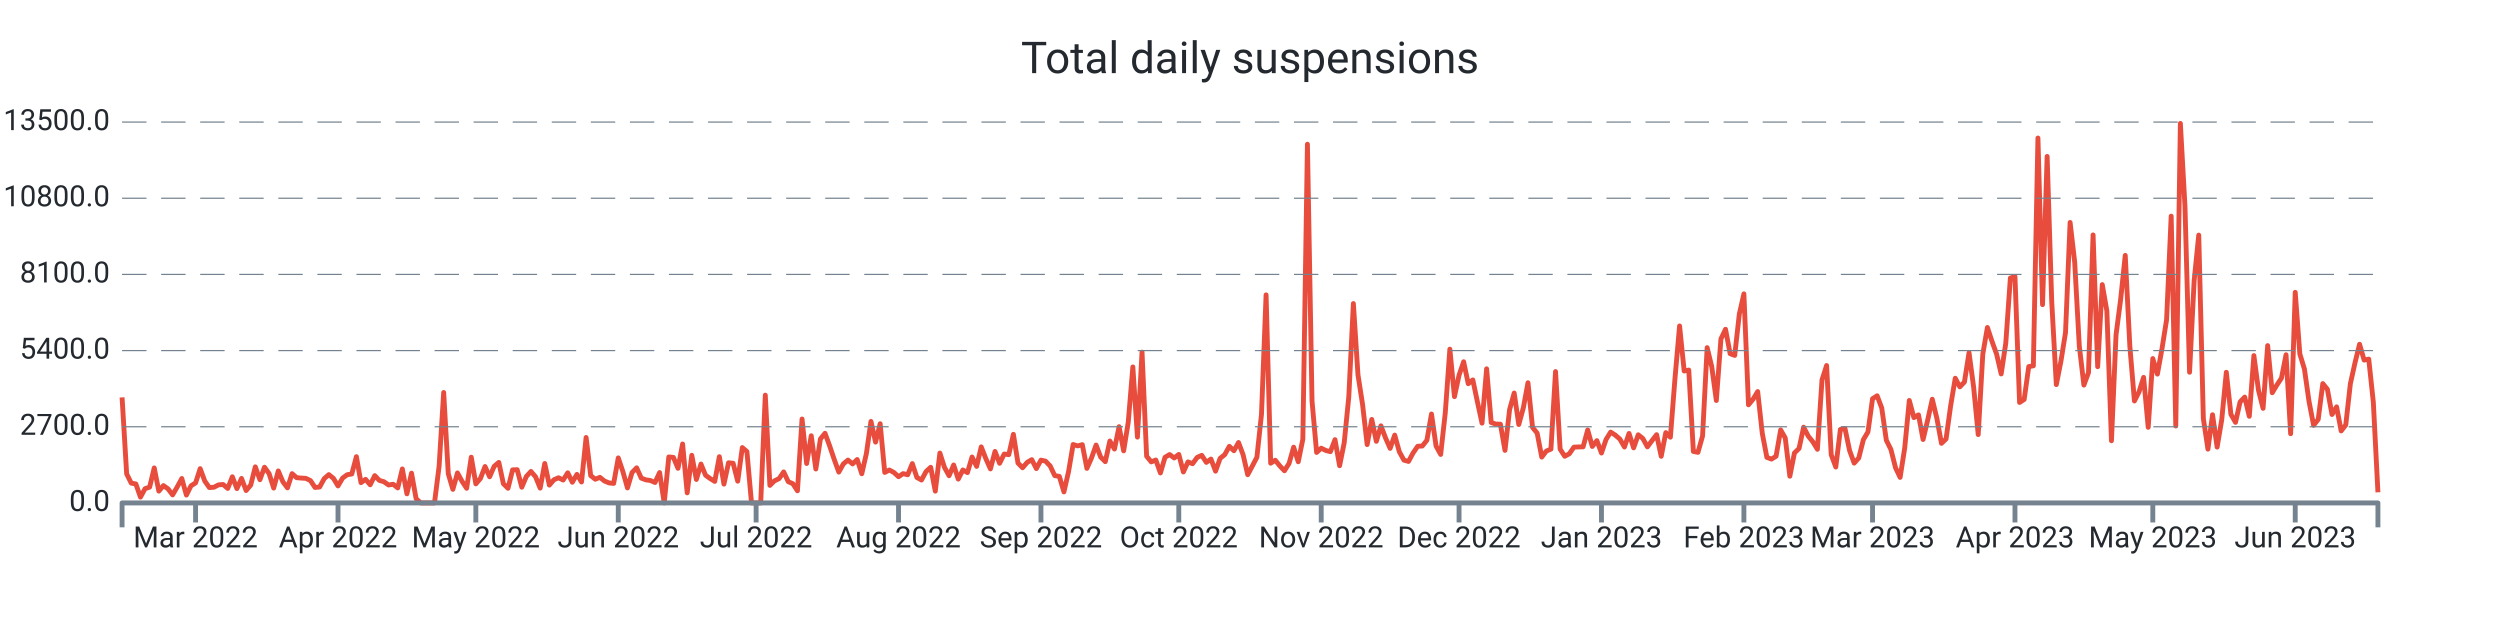
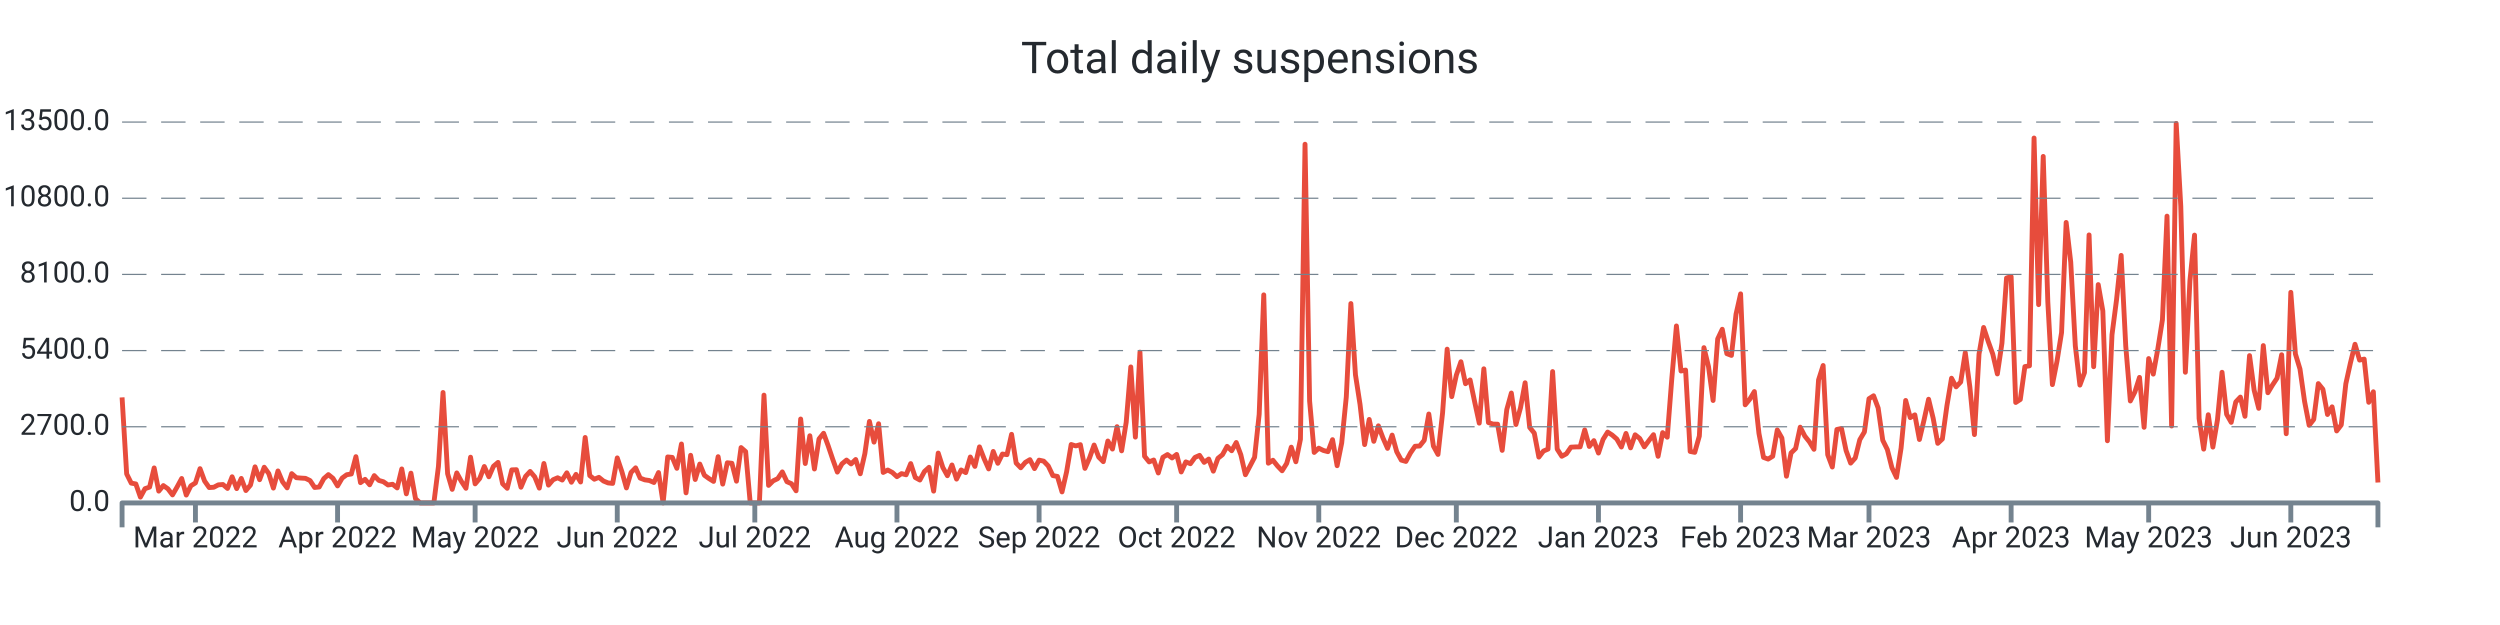
<svg xmlns="http://www.w3.org/2000/svg" width="1024.0" height="256.0" viewBox="0 0 1024.0 256.0" preserveAspectRatio="xMidYMid meet">
-   <path stroke="#e74c3c" stroke-linejoin="round" d="M 50.0 162.771 L 50 162.771L 51.882 194.121L 53.764 197.888L 55.646 198.223L 57.527 203.62L 59.409 200.164L 61.291 199.517L 63.173 191.66L 65.055 201.158L 66.937 198.893L 68.819 200.222L 70.701 202.707L 72.582 199.46L 74.464 195.993L 76.346 202.776L 78.228 198.986L 80.11 197.807L 81.992 191.96L 83.874 197.033L 85.756 199.702L 87.637 199.575L 89.519 198.593L 91.401 198.454L 93.283 200.06L 95.165 195.288L 97.047 200.13L 98.929 195.97L 100.811 200.927L 102.692 198.697L 104.574 191.22L 106.456 196.478L 108.338 191.382L 110.22 193.994L 112.102 199.922L 113.984 192.896L 115.866 197.333L 117.747 199.829L 119.629 194.005L 121.511 195.658L 123.393 195.82L 125.275 195.935L 127.157 196.836L 129.039 199.668L 130.921 199.471L 132.802 196.039L 134.684 194.398L 136.566 195.924L 138.448 199.032L 140.33 195.82L 142.212 194.444L 144.094 194.144L 145.976 187.049L 147.857 197.692L 149.739 196.34L 151.621 198.57L 153.503 194.814L 155.385 196.779L 157.267 197.322L 159.149 198.651L 161.031 198.35L 162.912 199.852L 164.794 192.076L 166.676 202.268L 168.558 193.809L 170.44 204.267L 172.322 206L 174.204 206L 176.086 206L 177.967 206L 179.849 191.047L 181.731 160.76L 183.613 194.028L 185.495 200.442L 187.377 193.705L 189.259 197.16L 191.141 200.003L 193.022 187.268L 194.904 198.188L 196.786 195.981L 198.668 191.082L 200.55 195.288L 202.432 190.978L 204.314 189.395L 206.196 198.154L 208.077 200.003L 209.959 192.457L 211.841 192.388L 213.723 199.564L 215.605 195.138L 217.487 193.104L 219.369 195.311L 221.251 199.933L 223.132 189.845L 225.014 198.708L 226.896 196.501L 228.778 195.692L 230.66 196.628L 232.542 193.659L 234.424 197.53L 236.305 194.306L 238.187 197.426L 240.069 179.191L 241.951 194.803L 243.833 196.293L 245.715 195.519L 247.597 197.033L 249.479 197.807L 251.36 198.004L 253.242 187.557L 255.124 193.139L 257.006 199.852L 258.888 193.532L 260.77 191.625L 262.652 195.831L 264.534 196.548L 266.415 196.813L 268.297 197.634L 270.179 193.555L 272.061 206L 273.943 187.164L 275.825 187.349L 277.707 191.821L 279.589 181.86L 281.47 201.863L 283.352 186.494L 285.234 196.397L 287.116 190.076L 288.998 194.664L 290.88 196.016L 292.762 197.183L 294.644 187.06L 296.525 198.292L 298.407 189.556L 300.289 189.753L 302.171 197.091L 304.053 183.328L 305.935 184.969L 307.817 206L 309.699 206L 311.58 206L 313.462 161.858L 315.344 198.812L 317.226 196.952L 319.108 196.051L 320.99 193.289L 322.872 197.299L 324.754 198.131L 326.635 201.031L 328.517 171.634L 330.399 189.857L 332.281 178.486L 334.163 192.099L 336.045 179.792L 337.927 177.469L 339.809 182.6L 341.69 188.158L 343.572 193.37L 345.454 189.996L 347.336 188.447L 349.218 190.019L 351.1 188.216L 352.982 194.052L 354.864 185.812L 356.745 172.616L 358.627 181.098L 360.509 173.564L 362.391 193.508L 364.273 192.515L 366.155 193.532L 368.037 195.253L 369.919 193.994L 371.8 194.468L 373.682 189.892L 375.564 195.588L 377.446 196.617L 379.328 193.116L 381.21 191.405L 383.092 201.17L 384.974 185.581L 386.855 191.44L 388.737 194.849L 390.619 190.458L 392.501 196.236L 394.383 192.503L 396.265 193.578L 398.147 187.188L 400.029 191.036L 401.91 183.039L 403.792 187.835L 405.674 192.064L 407.556 184.911L 409.438 189.764L 411.32 185.974L 413.202 186.228L 415.084 177.897L 416.965 189.672L 418.847 191.602L 420.729 189.395L 422.611 188.274L 424.493 191.937L 426.375 188.47L 428.257 188.886L 430.138 190.851L 432.02 194.803L 433.902 195.138L 435.784 201.482L 437.666 193.243L 439.548 182.068L 441.43 182.646L 443.312 182.126L 445.193 191.844L 447.075 187.592L 448.957 182.288L 450.839 187.222L 452.721 189.094L 454.603 180.636L 456.485 183.94L 458.367 174.765L 460.248 184.657L 462.13 172.94L 464.012 150.291L 465.894 179.041L 467.776 144.236L 469.658 186.864L 471.54 189.187L 473.422 188.424L 475.303 193.728L 477.185 187.315L 479.067 186.182L 480.949 187.58L 482.831 186.136L 484.713 193.312L 486.595 189.198L 488.477 189.938L 490.358 187.349L 492.24 186.517L 494.122 189.383L 496.004 188.031L 497.886 192.988L 499.768 187.731L 501.65 186.228L 503.532 182.82L 505.413 184.622L 507.295 181.248L 509.177 186.275L 511.059 194.444L 512.941 190.908L 514.823 187.303L 516.705 169.716L 518.587 120.778L 520.468 189.73L 522.35 188.516L 524.232 190.862L 526.114 192.827L 527.996 189.822L 529.878 183.166L 531.76 189.14L 533.642 179.919L 535.523 59.083L 537.405 164.261L 539.287 185.316L 541.169 183.571L 543.051 184.507L 544.933 185.004L 546.815 180.081L 548.697 190.747L 550.578 181.421L 552.46 162.586L 554.342 124.337L 556.224 153.526L 558.106 165.683L 559.988 182.103L 561.87 171.807L 563.752 180.763L 565.633 174.419L 567.515 179.376L 569.397 183.652L 571.279 178.22L 573.161 185.038L 575.043 188.47L 576.925 189.002L 578.807 185.524L 580.688 182.785L 582.57 182.692L 584.452 180.347L 586.334 169.577L 588.216 182.704L 590.098 186.136L 591.98 169.126L 593.862 143.022L 595.743 162.459L 597.625 153.676L 599.507 148.176L 601.389 157.166L 603.271 155.618L 605.153 164.631L 607.035 173.321L 608.916 151.065L 610.798 173.078L 612.68 173.702L 614.562 173.748L 616.444 184.472L 618.326 167.774L 620.208 160.991L 622.09 173.887L 623.971 167L 625.853 156.785L 627.735 175.077L 629.617 177.4L 631.499 187.222L 633.381 184.749L 635.263 183.952L 637.145 152.197L 639.026 183.964L 640.908 186.887L 642.79 185.87L 644.672 183.155L 646.554 183.062L 648.436 183.028L 650.318 176.106L 652.2 182.877L 654.081 180.485L 655.963 185.57L 657.845 180L 659.727 176.984L 661.609 178.209L 663.491 179.838L 665.373 183.097L 667.255 177.539L 669.136 183.444L 671.018 178.093L 672.9 179.596L 674.782 183.028L 676.664 180.462L 678.546 178.047L 680.428 186.899L 682.31 177.204L 684.191 179.076L 686.073 154.959L 687.955 133.512L 689.837 151.966L 691.719 151.573L 693.601 184.911L 695.483 185.281L 697.365 178.613L 699.246 142.398L 701.128 150.175L 703.01 164.042L 704.892 138.828L 706.774 134.864L 708.656 144.86L 710.538 145.576L 712.42 128.705L 714.301 120.362L 716.183 165.81L 718.065 163.51L 719.947 160.39L 721.829 177.504L 723.711 187.349L 725.593 188.043L 727.475 186.887L 729.356 176.083L 731.238 179.411L 733.12 195.057L 735.002 185.535L 736.884 183.698L 738.766 174.973L 740.648 178.613L 742.53 180.959L 744.411 184.033L 746.293 155.618L 748.175 149.713L 750.057 186.263L 751.939 191.29L 753.821 175.909L 755.703 175.493L 757.585 184.518L 759.466 189.695L 761.348 187.592L 763.23 180.092L 765.112 176.926L 766.994 163.314L 768.876 162.112L 770.758 167.127L 772.64 180.324L 774.521 184.114L 776.403 191.579L 778.285 195.542L 780.167 183.548L 782.049 164.03L 783.931 171.056L 785.813 169.924L 787.695 180.023L 789.576 172.073L 791.458 163.533L 793.34 171.345L 795.222 181.595L 797.104 179.804L 798.986 166.18L 800.868 154.924L 802.749 158.449L 804.631 156.473L 806.513 144.455L 808.395 158.53L 810.277 178.001L 812.159 144.998L 814.041 134.136L 815.923 139.821L 817.804 145.044L 819.686 153.168L 821.568 140.538L 823.45 113.868L 825.332 113.29L 827.214 164.851L 829.096 163.626L 830.978 150.164L 832.859 149.84L 834.741 56.54L 836.623 124.776L 838.505 64.075L 840.387 123.551L 842.269 157.536L 844.151 147.991L 846.033 136.228L 847.914 91.115L 849.796 107.362L 851.678 141.682L 853.56 157.732L 855.442 152.636L 857.324 96.222L 859.206 150.198L 861.088 116.572L 862.969 127.341L 864.851 180.532L 866.733 137.106L 868.615 122.65L 870.497 104.612L 872.379 141.763L 874.261 164.238L 876.143 160.517L 878.024 154.578L 879.906 175.02L 881.788 146.87L 883.67 153.237L 885.552 142.826L 887.434 130.981L 889.316 88.538L 891.198 174.488L 893.079 50.555L 894.961 84.436L 896.843 152.475L 898.725 114.908L 900.607 96.303L 902.489 171.46L 904.371 183.964L 906.253 169.877L 908.134 183.132L 910.016 171.992L 911.898 152.486L 913.78 169.704L 915.662 172.997L 917.544 164.62L 919.426 162.644L 921.308 170.513L 923.189 145.657L 925.071 159.812L 926.953 167.254L 928.835 141.555L 930.717 160.864L 932.599 157.721L 934.481 154.878L 936.363 145.299L 938.244 177.654L 940.126 119.738L 942.008 144.964L 943.89 151.157L 945.772 164.423L 947.654 174.199L 949.536 171.784L 951.418 157.12L 953.299 159.443L 955.181 169.773L 957.063 166.642L 958.945 176.51L 960.827 174.049L 962.709 157.178L 964.591 148.661L 966.473 141.012L 968.354 147.494L 970.236 147.09L 972.118 164.781L 974 201.655" stroke-width="2.0" fill="none" />
+   <path stroke="#e74c3c" stroke-linejoin="round" d="M 50.0 162.771 L 50 162.771L 51.878 194.121L 53.756 197.888L 55.634 198.223L 57.512 203.62L 59.39 200.164L 61.268 199.517L 63.146 191.66L 65.024 201.158L 66.902 198.893L 68.78 200.222L 70.659 202.707L 72.537 199.46L 74.415 195.993L 76.293 202.776L 78.171 198.986L 80.049 197.807L 81.927 191.96L 83.805 197.033L 85.683 199.702L 87.561 199.575L 89.439 198.593L 91.317 198.454L 93.195 200.06L 95.073 195.288L 96.951 200.13L 98.829 195.97L 100.707 200.927L 102.585 198.697L 104.463 191.22L 106.341 196.478L 108.22 191.382L 110.098 193.994L 111.976 199.922L 113.854 192.896L 115.732 197.333L 117.61 199.829L 119.488 194.005L 121.366 195.658L 123.244 195.82L 125.122 195.935L 127 196.836L 128.878 199.668L 130.756 199.471L 132.634 196.039L 134.512 194.398L 136.39 195.924L 138.268 199.032L 140.146 195.82L 142.024 194.444L 143.902 194.144L 145.78 187.049L 147.659 197.692L 149.537 196.34L 151.415 198.57L 153.293 194.814L 155.171 196.779L 157.049 197.322L 158.927 198.651L 160.805 198.35L 162.683 199.852L 164.561 192.076L 166.439 202.268L 168.317 193.809L 170.195 204.267L 172.073 206L 173.951 206L 175.829 206L 177.707 206L 179.585 191.047L 181.463 160.76L 183.341 194.028L 185.22 200.442L 187.098 193.705L 188.976 197.16L 190.854 200.003L 192.732 187.268L 194.61 198.188L 196.488 195.981L 198.366 191.082L 200.244 195.288L 202.122 190.978L 204 189.395L 205.878 198.154L 207.756 200.003L 209.634 192.457L 211.512 192.388L 213.39 199.564L 215.268 195.138L 217.146 193.104L 219.024 195.311L 220.902 199.933L 222.78 189.845L 224.659 198.708L 226.537 196.501L 228.415 195.692L 230.293 196.628L 232.171 193.659L 234.049 197.53L 235.927 194.306L 237.805 197.426L 239.683 179.191L 241.561 194.803L 243.439 196.293L 245.317 195.519L 247.195 197.033L 249.073 197.807L 250.951 198.004L 252.829 187.557L 254.707 193.139L 256.585 199.852L 258.463 193.532L 260.341 191.625L 262.22 195.831L 264.098 196.548L 265.976 196.813L 267.854 197.634L 269.732 193.555L 271.61 206L 273.488 187.164L 275.366 187.349L 277.244 191.821L 279.122 181.86L 281 201.863L 282.878 186.494L 284.756 196.397L 286.634 190.076L 288.512 194.664L 290.39 196.016L 292.268 197.183L 294.146 187.06L 296.024 198.292L 297.902 189.556L 299.78 189.753L 301.659 197.091L 303.537 183.328L 305.415 184.969L 307.293 206L 309.171 206L 311.049 206L 312.927 161.858L 314.805 198.812L 316.683 196.952L 318.561 196.051L 320.439 193.289L 322.317 197.299L 324.195 198.131L 326.073 201.031L 327.951 171.634L 329.829 189.857L 331.707 178.486L 333.585 192.099L 335.463 179.792L 337.341 177.469L 339.22 182.6L 341.098 188.158L 342.976 193.37L 344.854 189.996L 346.732 188.447L 348.61 190.019L 350.488 188.216L 352.366 194.052L 354.244 185.812L 356.122 172.616L 358 181.098L 359.878 173.564L 361.756 193.508L 363.634 192.515L 365.512 193.532L 367.39 195.253L 369.268 193.994L 371.146 194.468L 373.024 189.892L 374.902 195.588L 376.78 196.617L 378.659 193.116L 380.537 191.405L 382.415 201.17L 384.293 185.581L 386.171 191.44L 388.049 194.849L 389.927 190.458L 391.805 196.236L 393.683 192.503L 395.561 193.578L 397.439 187.188L 399.317 191.036L 401.195 183.039L 403.073 187.835L 404.951 192.064L 406.829 184.911L 408.707 189.764L 410.585 185.974L 412.463 186.228L 414.341 177.897L 416.22 189.672L 418.098 191.602L 419.976 189.395L 421.854 188.274L 423.732 191.937L 425.61 188.47L 427.488 188.886L 429.366 190.851L 431.244 194.803L 433.122 195.138L 435 201.482L 436.878 193.243L 438.756 182.068L 440.634 182.646L 442.512 182.126L 444.39 191.844L 446.268 187.592L 448.146 182.288L 450.024 187.222L 451.902 189.094L 453.78 180.636L 455.659 183.94L 457.537 174.765L 459.415 184.657L 461.293 172.94L 463.171 150.291L 465.049 179.041L 466.927 144.236L 468.805 186.864L 470.683 189.187L 472.561 188.424L 474.439 193.728L 476.317 187.315L 478.195 186.182L 480.073 187.58L 481.951 186.136L 483.829 193.312L 485.707 189.198L 487.585 189.938L 489.463 187.349L 491.341 186.517L 493.22 189.383L 495.098 188.031L 496.976 192.988L 498.854 187.731L 500.732 186.228L 502.61 182.82L 504.488 184.622L 506.366 181.248L 508.244 186.275L 510.122 194.444L 512 190.908L 513.878 187.303L 515.756 169.716L 517.634 120.778L 519.512 189.73L 521.39 188.516L 523.268 190.862L 525.146 192.827L 527.024 189.822L 528.902 183.166L 530.78 189.14L 532.659 179.919L 534.537 59.083L 536.415 164.261L 538.293 185.316L 540.171 183.571L 542.049 184.507L 543.927 185.004L 545.805 180.081L 547.683 190.747L 549.561 181.421L 551.439 162.586L 553.317 124.337L 555.195 153.526L 557.073 165.683L 558.951 182.103L 560.829 171.807L 562.707 180.763L 564.585 174.419L 566.463 179.376L 568.341 183.652L 570.22 178.22L 572.098 185.038L 573.976 188.47L 575.854 189.002L 577.732 185.524L 579.61 182.785L 581.488 182.692L 583.366 180.347L 585.244 169.577L 587.122 182.704L 589 186.136L 590.878 169.126L 592.756 143.022L 594.634 162.459L 596.512 153.676L 598.39 148.176L 600.268 157.166L 602.146 155.618L 604.024 164.631L 605.902 173.321L 607.78 151.065L 609.659 173.078L 611.537 173.702L 613.415 173.748L 615.293 184.472L 617.171 167.774L 619.049 160.991L 620.927 173.887L 622.805 167L 624.683 156.785L 626.561 175.077L 628.439 177.4L 630.317 187.222L 632.195 184.749L 634.073 183.952L 635.951 152.197L 637.829 183.964L 639.707 186.887L 641.585 185.87L 643.463 183.155L 645.341 183.062L 647.22 183.028L 649.098 176.106L 650.976 182.877L 652.854 180.485L 654.732 185.57L 656.61 180L 658.488 176.984L 660.366 178.209L 662.244 179.838L 664.122 183.097L 666 177.539L 667.878 183.444L 669.756 178.093L 671.634 179.596L 673.512 183.028L 675.39 180.462L 677.268 178.047L 679.146 186.899L 681.024 177.204L 682.902 179.076L 684.78 154.959L 686.659 133.512L 688.537 151.966L 690.415 151.573L 692.293 184.911L 694.171 185.281L 696.049 178.613L 697.927 142.398L 699.805 150.175L 701.683 164.042L 703.561 138.828L 705.439 134.864L 707.317 144.86L 709.195 145.576L 711.073 128.705L 712.951 120.362L 714.829 165.81L 716.707 163.51L 718.585 160.39L 720.463 177.504L 722.341 187.349L 724.22 188.043L 726.098 186.887L 727.976 176.083L 729.854 179.411L 731.732 195.057L 733.61 185.535L 735.488 183.698L 737.366 174.973L 739.244 178.613L 741.122 180.959L 743 184.033L 744.878 155.618L 746.756 149.713L 748.634 186.263L 750.512 191.29L 752.39 175.909L 754.268 175.493L 756.146 184.518L 758.024 189.695L 759.902 187.592L 761.78 180.092L 763.659 176.926L 765.537 163.314L 767.415 162.112L 769.293 167.127L 771.171 180.324L 773.049 184.114L 774.927 191.579L 776.805 195.542L 778.683 183.548L 780.561 164.03L 782.439 171.056L 784.317 169.924L 786.195 180.023L 788.073 172.073L 789.951 163.533L 791.829 171.345L 793.707 181.595L 795.585 179.804L 797.463 166.18L 799.341 154.924L 801.22 158.449L 803.098 156.473L 804.976 144.455L 806.854 158.53L 808.732 178.001L 810.61 144.998L 812.488 134.136L 814.366 139.821L 816.244 145.044L 818.122 153.168L 820 140.538L 821.878 113.868L 823.756 113.29L 825.634 164.851L 827.512 163.626L 829.39 150.164L 831.268 149.84L 833.146 56.54L 835.024 124.776L 836.902 64.075L 838.78 123.551L 840.659 157.536L 842.537 147.991L 844.415 136.228L 846.293 91.115L 848.171 107.362L 850.049 141.682L 851.927 157.732L 853.805 152.636L 855.683 96.222L 857.561 150.198L 859.439 116.572L 861.317 127.341L 863.195 180.532L 865.073 137.106L 866.951 122.65L 868.829 104.612L 870.707 141.763L 872.585 164.238L 874.463 160.517L 876.341 154.578L 878.22 175.02L 880.098 146.87L 881.976 153.237L 883.854 142.826L 885.732 130.981L 887.61 88.538L 889.488 174.488L 891.366 50.555L 893.244 84.436L 895.122 152.475L 897 114.908L 898.878 96.303L 900.756 171.46L 902.634 183.964L 904.512 169.877L 906.39 183.132L 908.268 171.992L 910.146 152.486L 912.024 169.704L 913.902 172.997L 915.78 164.62L 917.659 162.644L 919.537 170.513L 921.415 145.657L 923.293 159.812L 925.171 167.254L 927.049 141.555L 928.927 160.864L 930.805 157.721L 932.683 154.878L 934.561 145.299L 936.439 177.654L 938.317 119.738L 940.195 144.964L 942.073 151.157L 943.951 164.423L 945.829 174.199L 947.707 171.784L 949.585 157.12L 951.463 159.443L 953.341 169.773L 955.22 166.642L 957.098 176.51L 958.976 174.049L 960.854 157.178L 962.732 148.661L 964.61 141.012L 966.488 147.494L 968.366 147.09L 970.244 164.781L 972.122 160.471L 974 197.634" stroke-width="2.0" fill="none" />
  <text x="45.0" font-family="-apple-system, system-ui, BlinkMacSystemFont, Roboto" y="50.0" dominant-baseline="middle" text-anchor="end" font-size="12" fill="#24292f">13500.0</text>
  <path stroke="#74838f" stroke-dasharray="10 6" stroke-width="0.5" d="M 50.0 50.0 L 974.0 50.0" />
  <text x="45.0" font-family="-apple-system, system-ui, BlinkMacSystemFont, Roboto" y="81.2" dominant-baseline="middle" text-anchor="end" font-size="12" fill="#24292f">10800.0</text>
  <path stroke="#74838f" stroke-dasharray="10 6" stroke-width="0.5" d="M 50.0 81.2 L 974.0 81.2" />
  <text x="45.0" font-family="-apple-system, system-ui, BlinkMacSystemFont, Roboto" y="112.4" dominant-baseline="middle" text-anchor="end" font-size="12" fill="#24292f">8100.0</text>
  <path stroke="#74838f" stroke-dasharray="10 6" stroke-width="0.5" d="M 50.0 112.4 L 974.0 112.4" />
  <text x="45.0" font-family="-apple-system, system-ui, BlinkMacSystemFont, Roboto" y="143.6" dominant-baseline="middle" text-anchor="end" font-size="12" fill="#24292f">5400.0</text>
  <path stroke="#74838f" stroke-dasharray="10 6" stroke-width="0.5" d="M 50.0 143.6 L 974.0 143.6" />
  <text x="45.0" font-family="-apple-system, system-ui, BlinkMacSystemFont, Roboto" y="174.8" dominant-baseline="middle" text-anchor="end" font-size="12" fill="#24292f">2700.0</text>
  <path stroke="#74838f" stroke-dasharray="10 6" stroke-width="0.5" d="M 50.0 174.8 L 974.0 174.8" />
  <text x="45.0" font-family="-apple-system, system-ui, BlinkMacSystemFont, Roboto" y="206.0" dominant-baseline="middle" text-anchor="end" font-size="12" fill="#24292f">0.0</text>
-   <path stroke="#74838f" stroke-width="2.0" d="M 80.11 206.0 L 80.11 214.0" />
-   <text x="80.11" font-family="-apple-system, system-ui, BlinkMacSystemFont, Roboto" y="216.0" dominant-baseline="hanging" text-anchor="middle" font-size="12" fill="#24292f">Mar 2022</text>
-   <path stroke="#74838f" stroke-width="2.0" d="M 138.448 206.0 L 138.448 214.0" />
-   <text x="138.448" font-family="-apple-system, system-ui, BlinkMacSystemFont, Roboto" y="216.0" dominant-baseline="hanging" text-anchor="middle" font-size="12" fill="#24292f">Apr 2022</text>
-   <path stroke="#74838f" stroke-width="2.0" d="M 194.904 206.0 L 194.904 214.0" />
-   <text x="194.904" font-family="-apple-system, system-ui, BlinkMacSystemFont, Roboto" y="216.0" dominant-baseline="hanging" text-anchor="middle" font-size="12" fill="#24292f">May 2022</text>
-   <path stroke="#74838f" stroke-width="2.0" d="M 253.242 206.0 L 253.242 214.0" />
-   <text x="253.242" font-family="-apple-system, system-ui, BlinkMacSystemFont, Roboto" y="216.0" dominant-baseline="hanging" text-anchor="middle" font-size="12" fill="#24292f">Jun 2022</text>
-   <path stroke="#74838f" stroke-width="2.0" d="M 309.699 206.0 L 309.699 214.0" />
-   <text x="309.699" font-family="-apple-system, system-ui, BlinkMacSystemFont, Roboto" y="216.0" dominant-baseline="hanging" text-anchor="middle" font-size="12" fill="#24292f">Jul 2022</text>
-   <path stroke="#74838f" stroke-width="2.0" d="M 368.037 206.0 L 368.037 214.0" />
-   <text x="368.037" font-family="-apple-system, system-ui, BlinkMacSystemFont, Roboto" y="216.0" dominant-baseline="hanging" text-anchor="middle" font-size="12" fill="#24292f">Aug 2022</text>
-   <path stroke="#74838f" stroke-width="2.0" d="M 426.375 206.0 L 426.375 214.0" />
-   <text x="426.375" font-family="-apple-system, system-ui, BlinkMacSystemFont, Roboto" y="216.0" dominant-baseline="hanging" text-anchor="middle" font-size="12" fill="#24292f">Sep 2022</text>
-   <path stroke="#74838f" stroke-width="2.0" d="M 482.831 206.0 L 482.831 214.0" />
-   <text x="482.831" font-family="-apple-system, system-ui, BlinkMacSystemFont, Roboto" y="216.0" dominant-baseline="hanging" text-anchor="middle" font-size="12" fill="#24292f">Oct 2022</text>
-   <path stroke="#74838f" stroke-width="2.0" d="M 541.169 206.0 L 541.169 214.0" />
-   <text x="541.169" font-family="-apple-system, system-ui, BlinkMacSystemFont, Roboto" y="216.0" dominant-baseline="hanging" text-anchor="middle" font-size="12" fill="#24292f">Nov 2022</text>
-   <path stroke="#74838f" stroke-width="2.0" d="M 597.625 206.0 L 597.625 214.0" />
-   <text x="597.625" font-family="-apple-system, system-ui, BlinkMacSystemFont, Roboto" y="216.0" dominant-baseline="hanging" text-anchor="middle" font-size="12" fill="#24292f">Dec 2022</text>
-   <path stroke="#74838f" stroke-width="2.0" d="M 655.963 206.0 L 655.963 214.0" />
-   <text x="655.963" font-family="-apple-system, system-ui, BlinkMacSystemFont, Roboto" y="216.0" dominant-baseline="hanging" text-anchor="middle" font-size="12" fill="#24292f">Jan 2023</text>
-   <path stroke="#74838f" stroke-width="2.0" d="M 714.301 206.0 L 714.301 214.0" />
-   <text x="714.301" font-family="-apple-system, system-ui, BlinkMacSystemFont, Roboto" y="216.0" dominant-baseline="hanging" text-anchor="middle" font-size="12" fill="#24292f">Feb 2023</text>
-   <path stroke="#74838f" stroke-width="2.0" d="M 766.994 206.0 L 766.994 214.0" />
-   <text x="766.994" font-family="-apple-system, system-ui, BlinkMacSystemFont, Roboto" y="216.0" dominant-baseline="hanging" text-anchor="middle" font-size="12" fill="#24292f">Mar 2023</text>
-   <path stroke="#74838f" stroke-width="2.0" d="M 825.332 206.0 L 825.332 214.0" />
-   <text x="825.332" font-family="-apple-system, system-ui, BlinkMacSystemFont, Roboto" y="216.0" dominant-baseline="hanging" text-anchor="middle" font-size="12" fill="#24292f">Apr 2023</text>
-   <path stroke="#74838f" stroke-width="2.0" d="M 881.788 206.0 L 881.788 214.0" />
-   <text x="881.788" font-family="-apple-system, system-ui, BlinkMacSystemFont, Roboto" y="216.0" dominant-baseline="hanging" text-anchor="middle" font-size="12" fill="#24292f">May 2023</text>
-   <path stroke="#74838f" stroke-width="2.0" d="M 940.126 206.0 L 940.126 214.0" />
-   <text x="940.126" font-family="-apple-system, system-ui, BlinkMacSystemFont, Roboto" y="216.0" dominant-baseline="hanging" text-anchor="middle" font-size="12" fill="#24292f">Jun 2023</text>
+   <path stroke="#74838f" stroke-width="2.0" d="M 80.049 206.0 L 80.049 214.0" />
+   <text x="80.049" font-family="-apple-system, system-ui, BlinkMacSystemFont, Roboto" y="216.0" dominant-baseline="hanging" text-anchor="middle" font-size="12" fill="#24292f">Mar 2022</text>
+   <path stroke="#74838f" stroke-width="2.0" d="M 138.268 206.0 L 138.268 214.0" />
+   <text x="138.268" font-family="-apple-system, system-ui, BlinkMacSystemFont, Roboto" y="216.0" dominant-baseline="hanging" text-anchor="middle" font-size="12" fill="#24292f">Apr 2022</text>
+   <path stroke="#74838f" stroke-width="2.0" d="M 194.61 206.0 L 194.61 214.0" />
+   <text x="194.61" font-family="-apple-system, system-ui, BlinkMacSystemFont, Roboto" y="216.0" dominant-baseline="hanging" text-anchor="middle" font-size="12" fill="#24292f">May 2022</text>
+   <path stroke="#74838f" stroke-width="2.0" d="M 252.829 206.0 L 252.829 214.0" />
+   <text x="252.829" font-family="-apple-system, system-ui, BlinkMacSystemFont, Roboto" y="216.0" dominant-baseline="hanging" text-anchor="middle" font-size="12" fill="#24292f">Jun 2022</text>
+   <path stroke="#74838f" stroke-width="2.0" d="M 309.171 206.0 L 309.171 214.0" />
+   <text x="309.171" font-family="-apple-system, system-ui, BlinkMacSystemFont, Roboto" y="216.0" dominant-baseline="hanging" text-anchor="middle" font-size="12" fill="#24292f">Jul 2022</text>
+   <path stroke="#74838f" stroke-width="2.0" d="M 367.39 206.0 L 367.39 214.0" />
+   <text x="367.39" font-family="-apple-system, system-ui, BlinkMacSystemFont, Roboto" y="216.0" dominant-baseline="hanging" text-anchor="middle" font-size="12" fill="#24292f">Aug 2022</text>
+   <path stroke="#74838f" stroke-width="2.0" d="M 425.61 206.0 L 425.61 214.0" />
+   <text x="425.61" font-family="-apple-system, system-ui, BlinkMacSystemFont, Roboto" y="216.0" dominant-baseline="hanging" text-anchor="middle" font-size="12" fill="#24292f">Sep 2022</text>
+   <path stroke="#74838f" stroke-width="2.0" d="M 481.951 206.0 L 481.951 214.0" />
+   <text x="481.951" font-family="-apple-system, system-ui, BlinkMacSystemFont, Roboto" y="216.0" dominant-baseline="hanging" text-anchor="middle" font-size="12" fill="#24292f">Oct 2022</text>
+   <path stroke="#74838f" stroke-width="2.0" d="M 540.171 206.0 L 540.171 214.0" />
+   <text x="540.171" font-family="-apple-system, system-ui, BlinkMacSystemFont, Roboto" y="216.0" dominant-baseline="hanging" text-anchor="middle" font-size="12" fill="#24292f">Nov 2022</text>
+   <path stroke="#74838f" stroke-width="2.0" d="M 596.512 206.0 L 596.512 214.0" />
+   <text x="596.512" font-family="-apple-system, system-ui, BlinkMacSystemFont, Roboto" y="216.0" dominant-baseline="hanging" text-anchor="middle" font-size="12" fill="#24292f">Dec 2022</text>
+   <path stroke="#74838f" stroke-width="2.0" d="M 654.732 206.0 L 654.732 214.0" />
+   <text x="654.732" font-family="-apple-system, system-ui, BlinkMacSystemFont, Roboto" y="216.0" dominant-baseline="hanging" text-anchor="middle" font-size="12" fill="#24292f">Jan 2023</text>
+   <path stroke="#74838f" stroke-width="2.0" d="M 712.951 206.0 L 712.951 214.0" />
+   <text x="712.951" font-family="-apple-system, system-ui, BlinkMacSystemFont, Roboto" y="216.0" dominant-baseline="hanging" text-anchor="middle" font-size="12" fill="#24292f">Feb 2023</text>
+   <path stroke="#74838f" stroke-width="2.0" d="M 765.537 206.0 L 765.537 214.0" />
+   <text x="765.537" font-family="-apple-system, system-ui, BlinkMacSystemFont, Roboto" y="216.0" dominant-baseline="hanging" text-anchor="middle" font-size="12" fill="#24292f">Mar 2023</text>
+   <path stroke="#74838f" stroke-width="2.0" d="M 823.756 206.0 L 823.756 214.0" />
+   <text x="823.756" font-family="-apple-system, system-ui, BlinkMacSystemFont, Roboto" y="216.0" dominant-baseline="hanging" text-anchor="middle" font-size="12" fill="#24292f">Apr 2023</text>
+   <path stroke="#74838f" stroke-width="2.0" d="M 880.098 206.0 L 880.098 214.0" />
+   <text x="880.098" font-family="-apple-system, system-ui, BlinkMacSystemFont, Roboto" y="216.0" dominant-baseline="hanging" text-anchor="middle" font-size="12" fill="#24292f">May 2023</text>
+   <path stroke="#74838f" stroke-width="2.0" d="M 938.317 206.0 L 938.317 214.0" />
+   <text x="938.317" font-family="-apple-system, system-ui, BlinkMacSystemFont, Roboto" y="216.0" dominant-baseline="hanging" text-anchor="middle" font-size="12" fill="#24292f">Jun 2023</text>
  <path stroke="#74838f" stroke-linejoin="round" stroke-width="2.0" d="M 50.0 216.0 L 50.0 206.0 L 974.0 206.0 L 974.0 216.0" fill="none" />
  <text x="512.0" y="25.0" font-family="-apple-system, system-ui, BlinkMacSystemFont, Roboto" dominant-baseline="middle" text-anchor="middle" font-size="18" fill="#24292f">Total daily suspensions</text>
</svg>
